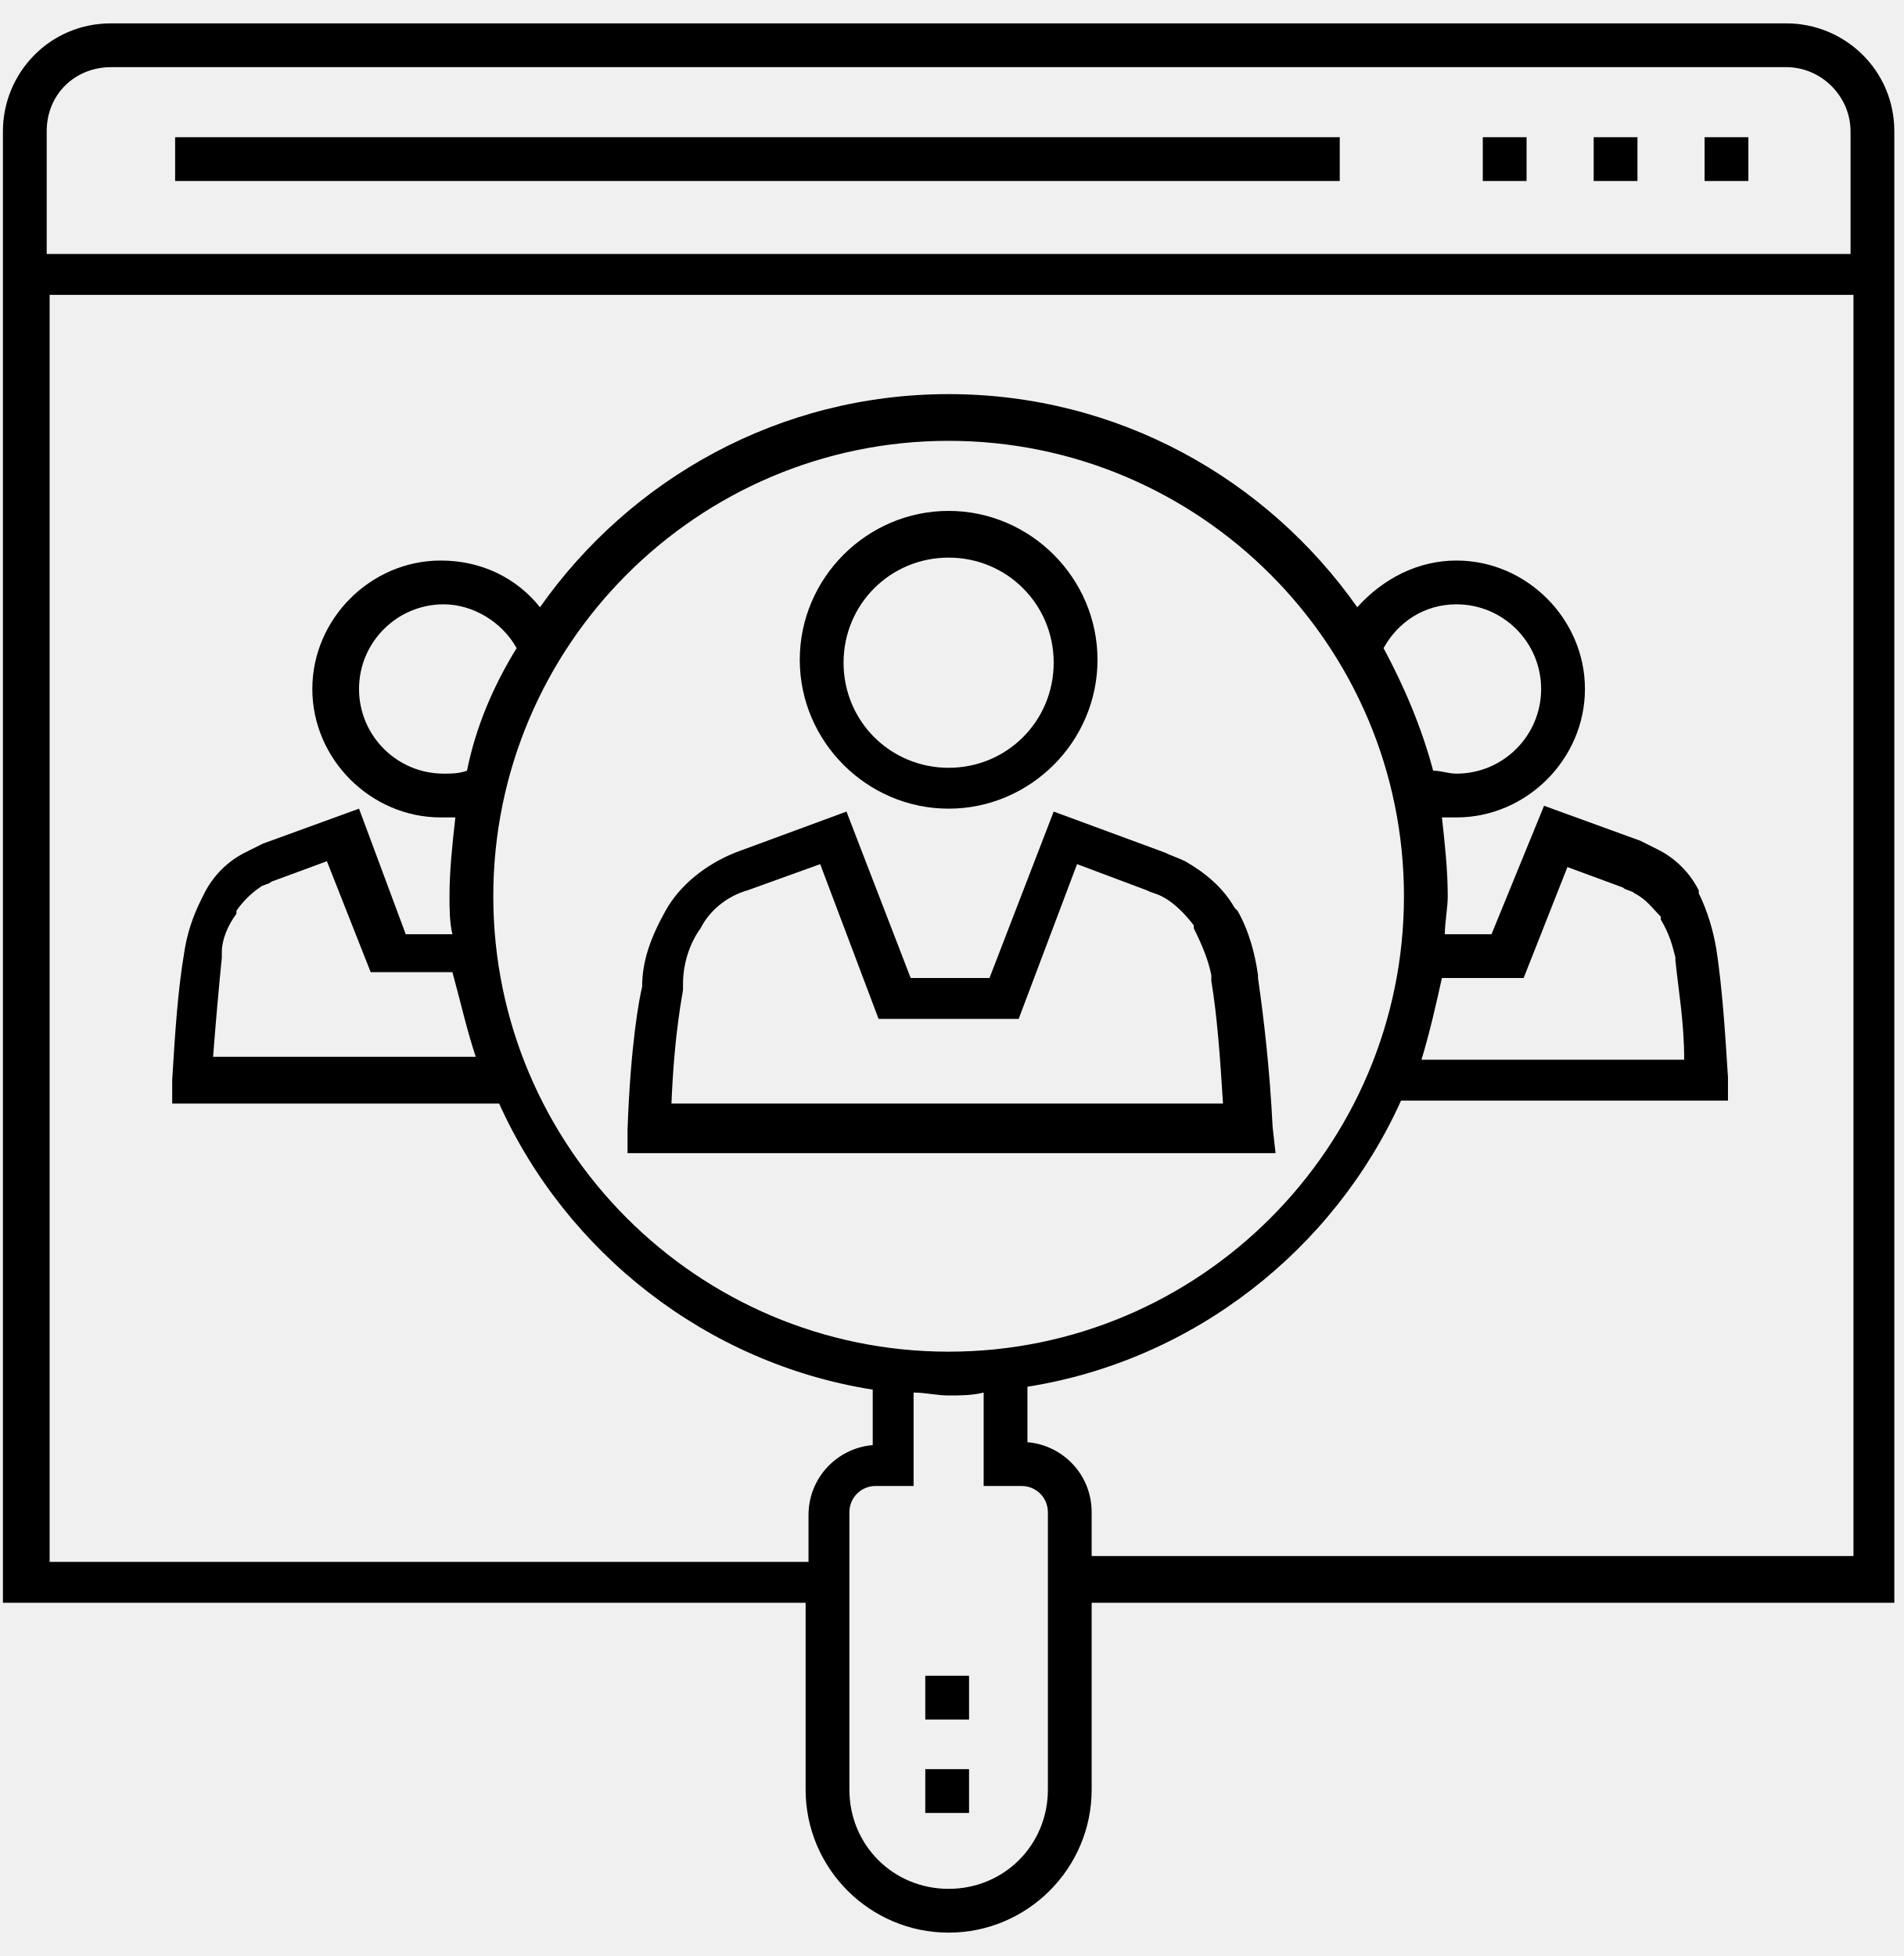
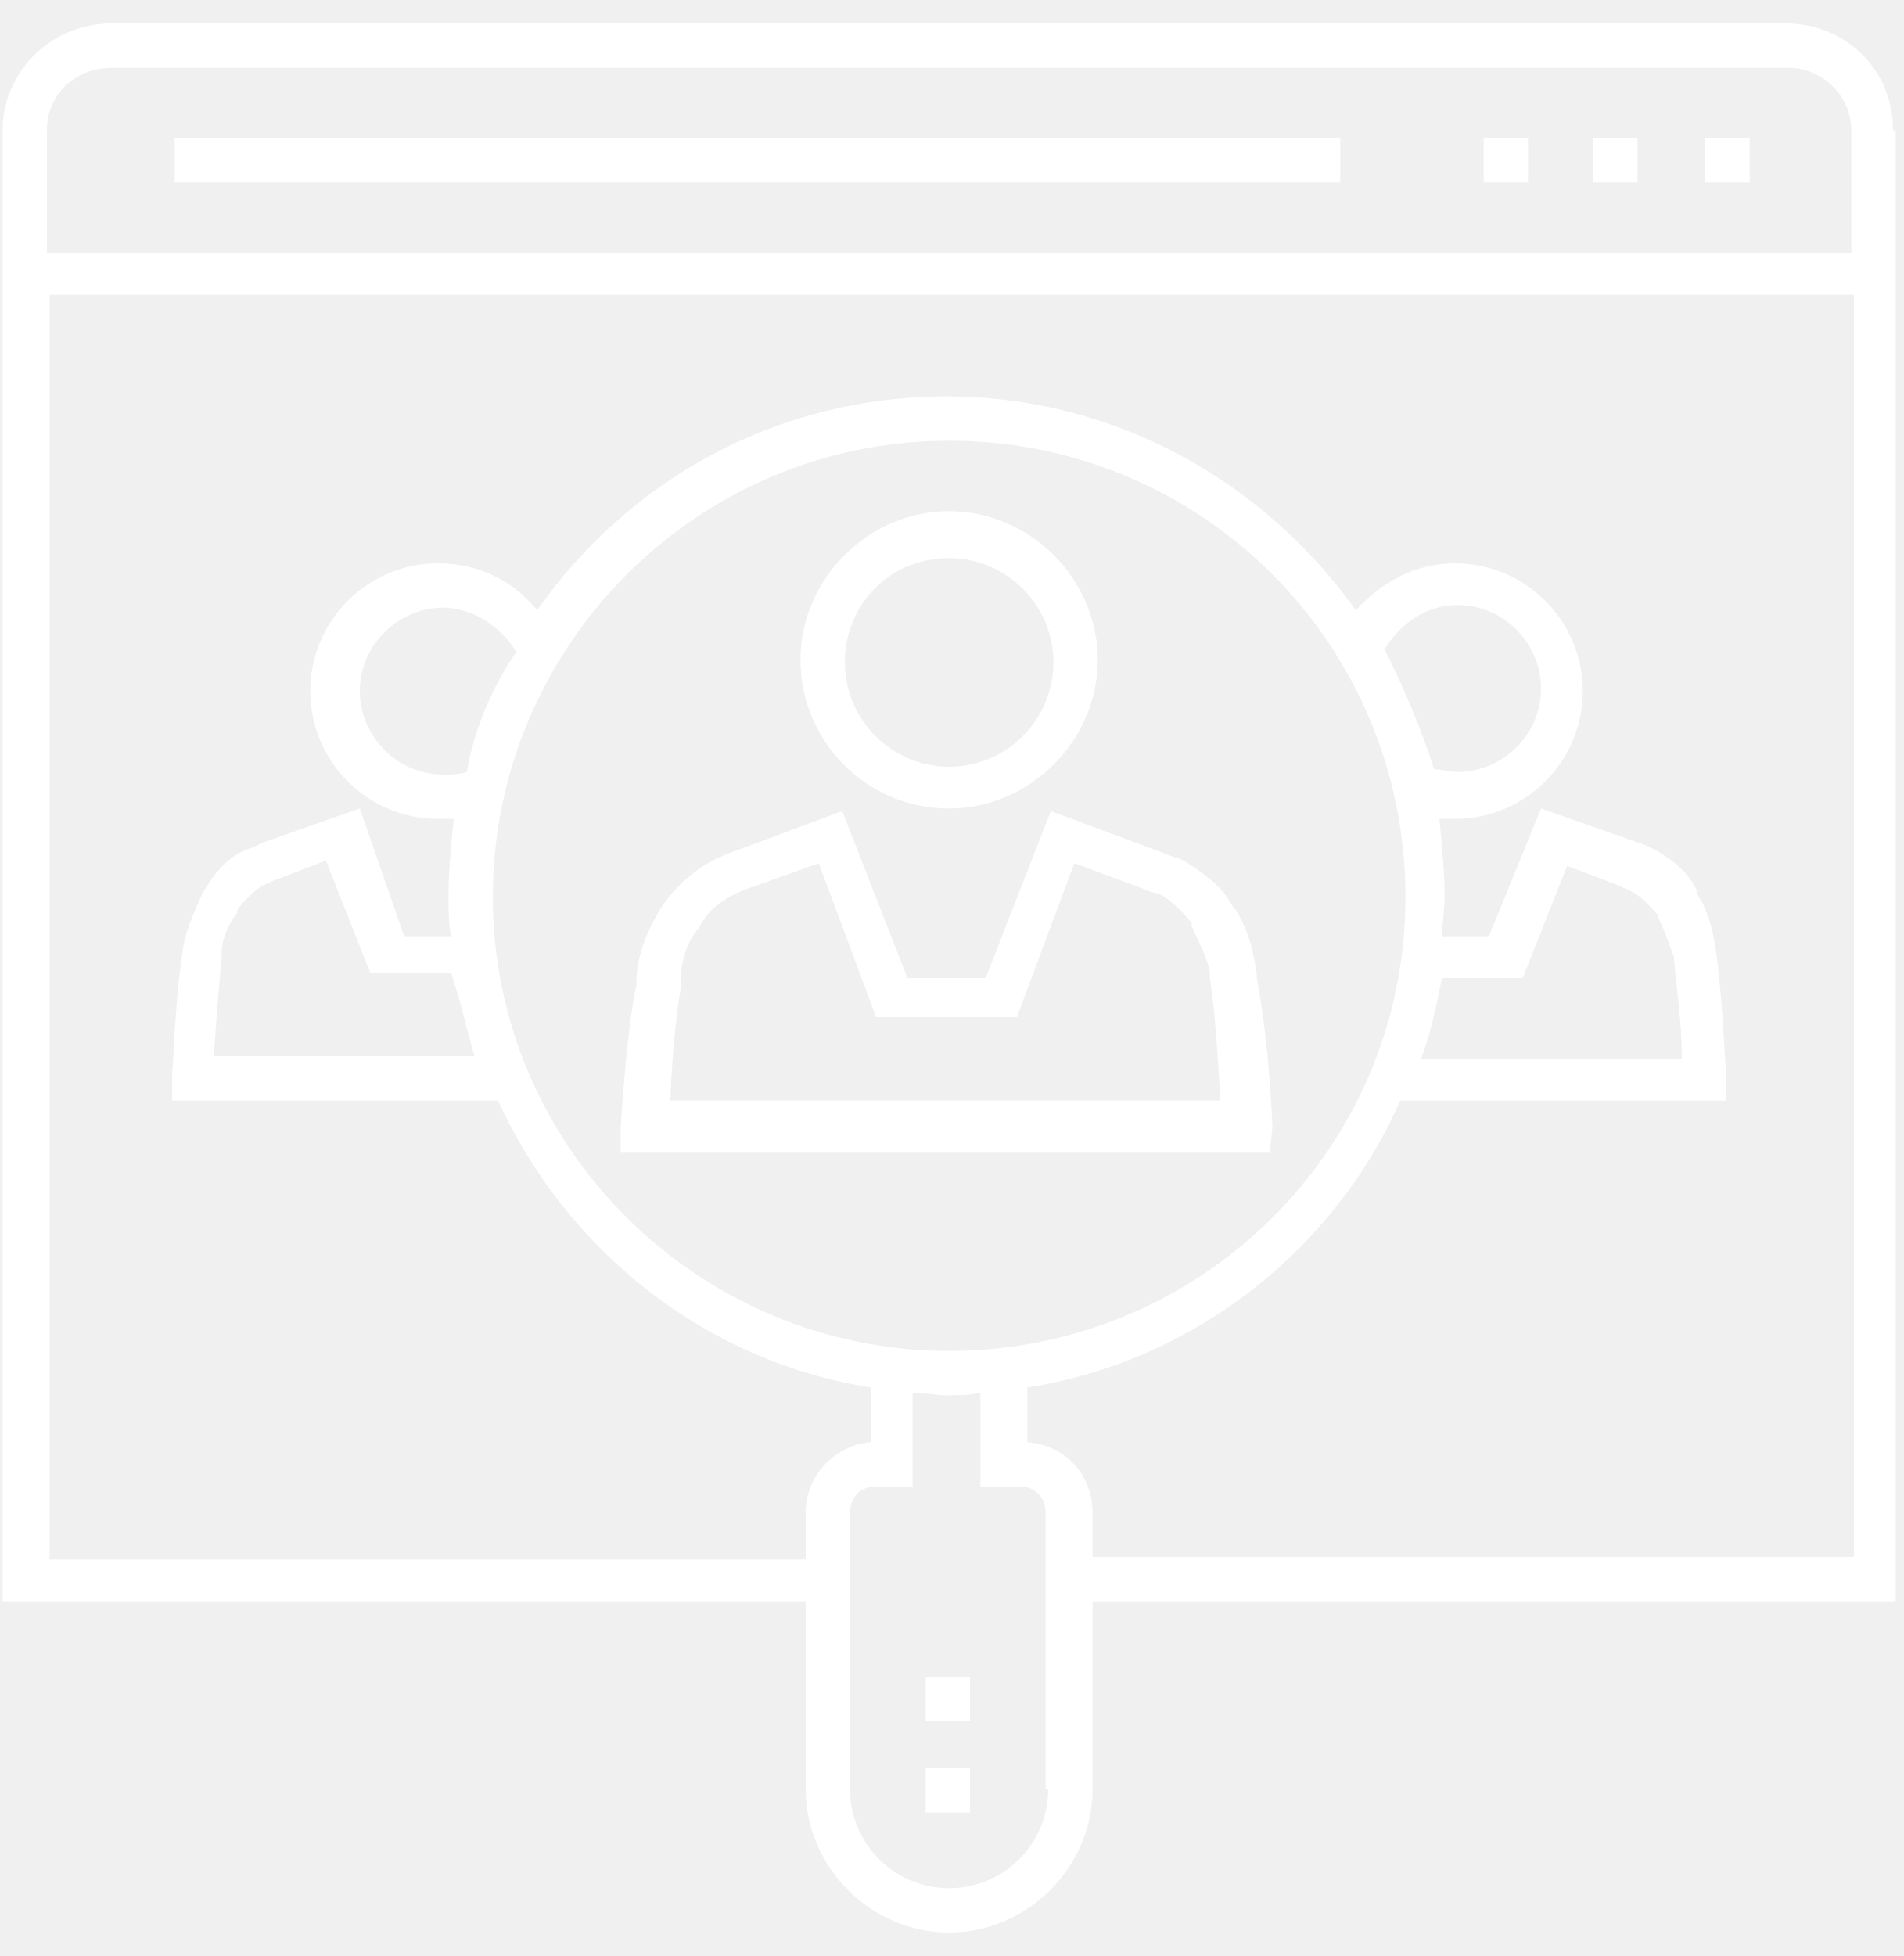
- <svg xmlns="http://www.w3.org/2000/svg" width="73px" height="75px" viewBox="0 0 73 75" version="1.1">
-   <defs />
-   <g id="Page-1" stroke="none" stroke-width="1" fill="none" fill-rule="evenodd">
+ <svg xmlns="http://www.w3.org/2000/svg" version="1.1" id="Layer_1" x="0px" y="0px" viewBox="0 0 73 75" style="enable-background:new 0 0 73 75;" xml:space="preserve">
+   <style type="text/css">
+ 	.st0{fill:#FFFFFF;}
+ </style>
+   <g id="Page-1">
    <g id="User-Research-Icon" transform="translate(-9, -8)">
-       <rect id="Rectangle-Copy-3" x="0" y="0" width="90" height="90" />
-       <g id="noun_996184_cc" transform="translate(9, 8)" fill="#000000" fill-rule="nonzero">
+       <g id="noun_996184_cc" transform="translate(9, 8)">
        <g id="Group">
-           <rect id="Rectangle-path" x="35.485" y="64.254" width="1.679" height="1.679" />
-           <rect id="Rectangle-path" x="35.485" y="67.836" width="1.679" height="1.679" />
-           <path d="M72.649,5.037 C72.649,2.687 70.746,0.896 68.507,0.896 L4.254,0.896 C1.903,0.896 0.112,2.799 0.112,5.037 L0.112,61.455 L30.896,61.455 L30.896,68.619 C30.896,71.642 33.358,74.104 36.381,74.104 C39.403,74.104 41.866,71.642 41.866,68.619 L41.866,61.455 L72.649,61.455 L72.649,5.037 Z M4.254,2.575 L68.507,2.575 C69.851,2.575 70.97,3.694 70.97,5.037 L70.97,9.739 L1.791,9.739 L1.791,5.037 C1.791,3.582 2.91,2.575 4.254,2.575 Z M40.187,68.619 C40.187,70.746 38.507,72.425 36.381,72.425 C34.254,72.425 32.575,70.746 32.575,68.619 L32.575,57.985 C32.575,57.425 33.022,56.978 33.582,56.978 L35.037,56.978 L35.037,53.396 C35.485,53.396 35.933,53.507 36.381,53.507 C36.828,53.507 37.276,53.507 37.724,53.396 L37.724,56.978 L39.179,56.978 C39.739,56.978 40.187,57.425 40.187,57.985 L40.187,68.619 Z M17.91,29.552 C17.575,29.664 17.351,29.664 17.015,29.664 C15.224,29.664 13.769,28.209 13.769,26.418 C13.769,24.627 15.224,23.172 17.015,23.172 C18.134,23.172 19.254,23.843 19.813,24.851 C18.918,26.306 18.246,27.873 17.91,29.552 Z M18.246,40.522 L8.172,40.522 C8.284,39.067 8.396,37.836 8.507,36.716 C8.507,36.604 8.507,36.604 8.507,36.493 C8.507,36.045 8.731,35.485 9.067,35.037 L9.067,34.925 C9.291,34.59 9.627,34.254 9.963,34.03 C10.075,33.918 10.299,33.918 10.41,33.806 L12.537,33.022 L14.216,37.276 L17.351,37.276 C17.687,38.507 17.91,39.515 18.246,40.522 Z M18.918,34.366 C18.918,24.739 26.754,16.903 36.381,16.903 C46.007,16.903 53.843,24.739 53.843,34.366 C53.843,43.993 46.007,51.828 36.381,51.828 C26.754,51.828 18.918,43.993 18.918,34.366 Z M55.299,37.5 L58.433,37.5 L60.112,33.246 L62.239,34.03 C62.351,34.142 62.575,34.142 62.687,34.254 C63.134,34.478 63.358,34.813 63.694,35.149 L63.694,35.261 C64.03,35.821 64.142,36.269 64.254,36.716 L64.254,36.828 C64.366,37.948 64.59,39.179 64.59,40.634 L54.515,40.634 C54.851,39.515 55.075,38.507 55.299,37.5 Z M53.06,24.851 C53.619,23.843 54.627,23.172 55.858,23.172 C57.649,23.172 59.104,24.627 59.104,26.418 C59.104,28.209 57.649,29.664 55.858,29.664 C55.522,29.664 55.299,29.552 54.963,29.552 C54.515,27.873 53.843,26.306 53.06,24.851 Z M41.866,59.776 L41.866,57.985 C41.866,56.53 40.746,55.41 39.403,55.299 L39.403,53.172 C45.784,52.164 51.157,47.91 53.731,42.201 L66.269,42.201 L66.269,41.306 C66.157,39.515 66.045,37.836 65.821,36.381 C65.709,35.709 65.485,34.925 65.149,34.254 L65.149,34.142 C64.813,33.47 64.254,32.91 63.582,32.575 C63.358,32.463 63.134,32.351 62.91,32.239 L59.216,30.896 L57.201,35.821 L55.41,35.821 C55.41,35.373 55.522,34.813 55.522,34.366 C55.522,33.358 55.41,32.351 55.299,31.343 C55.522,31.343 55.634,31.343 55.858,31.343 C58.545,31.343 60.784,29.104 60.784,26.418 C60.784,23.731 58.545,21.493 55.858,21.493 C54.403,21.493 53.06,22.164 52.052,23.284 C48.582,18.358 42.873,15.112 36.381,15.112 C29.888,15.112 24.179,18.358 20.709,23.284 C19.813,22.164 18.47,21.493 16.903,21.493 C14.216,21.493 11.978,23.731 11.978,26.418 C11.978,29.104 14.216,31.343 16.903,31.343 C17.127,31.343 17.239,31.343 17.463,31.343 C17.351,32.351 17.239,33.358 17.239,34.366 C17.239,34.813 17.239,35.373 17.351,35.821 L15.56,35.821 L13.769,31.007 L10.075,32.351 C9.851,32.463 9.627,32.575 9.403,32.687 C8.731,33.022 8.172,33.582 7.836,34.254 L7.724,34.478 C7.388,35.149 7.164,35.821 7.052,36.604 C6.828,37.948 6.716,39.515 6.604,41.418 L6.604,42.313 L19.142,42.313 C21.716,48.022 27.09,52.276 33.47,53.284 L33.47,55.41 C32.127,55.522 31.007,56.642 31.007,58.097 L31.007,59.888 L1.903,59.888 L1.903,11.306 L71.082,11.306 L71.082,59.664 L41.866,59.664 L41.866,59.776 Z" id="Shape" />
-           <rect id="Rectangle-path" x="56.866" y="5.261" width="1.679" height="1.679" />
-           <rect id="Rectangle-path" x="61.119" y="5.261" width="1.679" height="1.679" />
-           <rect id="Rectangle-path" x="65.373" y="5.261" width="1.679" height="1.679" />
-           <rect id="Rectangle-path" x="6.716" y="5.261" width="44.664" height="1.679" />
-           <path d="M48.806,43.209 C48.694,40.97 48.47,39.067 48.246,37.5 L48.246,37.388 C48.134,36.604 47.91,35.709 47.463,34.925 L47.351,34.813 C46.903,34.03 46.231,33.47 45.448,33.022 C45.224,32.91 44.888,32.799 44.664,32.687 L40.41,31.119 L37.948,37.5 L34.925,37.5 L32.463,31.119 L28.209,32.687 C27.09,33.134 26.082,33.918 25.522,34.925 C24.963,35.933 24.627,36.828 24.627,37.836 C24.515,38.284 24.179,40.075 24.067,43.321 L24.067,44.216 L48.918,44.216 L48.806,43.209 Z M25.746,42.425 C25.858,39.515 26.194,38.06 26.194,37.948 L26.194,37.724 C26.194,36.828 26.53,36.045 26.866,35.597 C27.201,34.925 27.873,34.366 28.657,34.142 L31.455,33.134 L33.694,39.067 L39.067,39.067 L41.306,33.134 L43.993,34.142 C44.216,34.254 44.328,34.254 44.552,34.366 C45,34.59 45.448,35.037 45.784,35.485 L45.784,35.597 C46.119,36.269 46.343,36.828 46.455,37.388 C46.455,37.388 46.455,37.5 46.455,37.612 C46.679,38.955 46.791,40.522 46.903,42.313 L25.746,42.313 L25.746,42.425 Z" id="Shape" />
-           <path d="M36.381,31.007 C39.515,31.007 42.09,28.433 42.09,25.299 C42.09,22.164 39.515,19.59 36.381,19.59 C33.246,19.59 30.672,22.164 30.672,25.299 C30.672,28.433 33.246,31.007 36.381,31.007 Z M36.381,21.381 C38.619,21.381 40.41,23.172 40.41,25.41 C40.41,27.649 38.619,29.44 36.381,29.44 C34.142,29.44 32.351,27.649 32.351,25.41 C32.351,23.172 34.142,21.381 36.381,21.381 Z" id="Shape" />
+           <rect id="Rectangle-path" x="35.5" y="64.3" class="st0" width="1.7" height="1.7" />
+           <rect id="Rectangle-path_1_" x="35.5" y="67.8" class="st0" width="1.7" height="1.7" />
+           <path id="Shape" class="st0" d="M72.6,5c0-2.4-1.9-4.1-4.1-4.1H4.3C1.9,0.9,0.1,2.8,0.1,5v56.4h30.8v7.2c0,3,2.5,5.5,5.5,5.5      s5.5-2.5,5.5-5.5v-7.2h30.8V5z M4.3,2.6h64.3C69.9,2.6,71,3.7,71,5v4.7H1.8V5C1.8,3.6,2.9,2.6,4.3,2.6z M40.2,68.6      c0,2.1-1.7,3.8-3.8,3.8s-3.8-1.7-3.8-3.8V58c0-0.6,0.4-1,1-1H35v-3.6c0.4,0,0.9,0.1,1.3,0.1s0.9,0,1.3-0.1V57h1.5      c0.6,0,1,0.4,1,1V68.6z M17.9,29.6c-0.3,0.1-0.6,0.1-0.9,0.1c-1.8,0-3.2-1.5-3.2-3.2c0-1.8,1.5-3.2,3.2-3.2      c1.1,0,2.2,0.7,2.8,1.7C18.9,26.3,18.2,27.9,17.9,29.6z M18.2,40.5H8.2c0.1-1.5,0.2-2.7,0.3-3.8c0-0.1,0-0.1,0-0.2      c0-0.4,0.2-1,0.6-1.5v-0.1c0.2-0.3,0.6-0.7,0.9-0.9c0.1-0.1,0.3-0.1,0.4-0.2l2.1-0.8l1.7,4.3h3.1C17.7,38.5,17.9,39.5,18.2,40.5      z M18.9,34.4c0-9.6,7.8-17.5,17.5-17.5s17.5,7.8,17.5,17.5S46,51.8,36.4,51.8S18.9,44,18.9,34.4z M55.3,37.5h3.1l1.7-4.3      l2.1,0.8c0.1,0.1,0.3,0.1,0.4,0.2c0.4,0.2,0.7,0.6,1,0.9v0.1c0.3,0.6,0.4,1,0.6,1.5v0.1c0.1,1.1,0.3,2.4,0.3,3.8H54.5      C54.9,39.5,55.1,38.5,55.3,37.5z M53.1,24.9c0.6-1,1.6-1.7,2.8-1.7c1.8,0,3.2,1.5,3.2,3.2c0,1.8-1.5,3.2-3.2,3.2      c-0.3,0-0.6-0.1-0.9-0.1C54.5,27.9,53.8,26.3,53.1,24.9z M41.9,59.8V58c0-1.5-1.1-2.6-2.5-2.7v-2.1c6.4-1,11.8-5.3,14.3-11h12.5      v-0.9c-0.1-1.8-0.2-3.5-0.4-4.9c-0.1-0.7-0.3-1.5-0.7-2.1v-0.1c-0.3-0.7-0.9-1.2-1.6-1.6c-0.2-0.1-0.4-0.2-0.7-0.3l-3.7-1.3      l-2,4.9h-1.8c0-0.4,0.1-1,0.1-1.5c0-1-0.1-2-0.2-3c0.2,0,0.3,0,0.6,0c2.7,0,4.9-2.2,4.9-4.9s-2.2-4.9-4.9-4.9      c-1.5,0-2.8,0.7-3.8,1.8c-3.5-4.9-9.2-8.2-15.7-8.2s-12.2,3.2-15.7,8.2c-0.9-1.1-2.2-1.8-3.8-1.8c-2.7,0-4.9,2.2-4.9,4.9      s2.2,4.9,4.9,4.9c0.2,0,0.3,0,0.6,0c-0.1,1-0.2,2-0.2,3c0,0.4,0,1,0.1,1.5h-1.8L13.8,31l-3.7,1.3c-0.2,0.1-0.4,0.2-0.7,0.3      c-0.7,0.3-1.2,0.9-1.6,1.6l-0.1,0.2c-0.3,0.7-0.6,1.3-0.7,2.1c-0.2,1.3-0.3,2.9-0.4,4.8v0.9h12.5c2.6,5.7,7.9,10,14.3,11v2.1      c-1.3,0.1-2.5,1.2-2.5,2.7v1.8H1.9V11.3h69.2v48.4H41.9V59.8z" />
+           <rect id="Rectangle-path_2_" x="56.9" y="5.3" class="st0" width="1.7" height="1.7" />
+           <rect id="Rectangle-path_3_" x="61.1" y="5.3" class="st0" width="1.7" height="1.7" />
+           <rect id="Rectangle-path_4_" x="65.4" y="5.3" class="st0" width="1.7" height="1.7" />
+           <rect id="Rectangle-path_5_" x="6.7" y="5.3" class="st0" width="44.7" height="1.7" />
+           <path id="Shape_1_" class="st0" d="M48.8,43.2c-0.1-2.2-0.3-4.1-0.6-5.7v-0.1c-0.1-0.8-0.3-1.7-0.8-2.5l-0.1-0.1      c-0.4-0.8-1.1-1.3-1.9-1.8c-0.2-0.1-0.6-0.2-0.8-0.3l-4.3-1.6l-2.5,6.4h-3l-2.5-6.4l-4.3,1.6c-1.1,0.4-2.1,1.2-2.7,2.2      s-0.9,1.9-0.9,2.9c-0.1,0.4-0.4,2.2-0.6,5.5v0.9h24.9L48.8,43.2z M25.7,42.4c0.1-2.9,0.4-4.4,0.4-4.5v-0.2      c0-0.9,0.3-1.7,0.7-2.1c0.3-0.7,1-1.2,1.8-1.5l2.8-1l2.2,5.9h5.4l2.2-5.9l2.7,1c0.2,0.1,0.3,0.1,0.6,0.2      c0.4,0.2,0.9,0.7,1.2,1.1v0.1c0.3,0.7,0.6,1.2,0.7,1.8c0,0,0,0.1,0,0.2c0.2,1.3,0.3,2.9,0.4,4.7H25.7V42.4z" />
+           <path id="Shape_2_" class="st0" d="M36.4,31c3.1,0,5.7-2.6,5.7-5.7s-2.6-5.7-5.7-5.7c-3.1,0-5.7,2.6-5.7,5.7S33.2,31,36.4,31z       M36.4,21.4c2.2,0,4,1.8,4,4s-1.8,4-4,4c-2.2,0-4-1.8-4-4S34.1,21.4,36.4,21.4z" />
        </g>
      </g>
    </g>
  </g>
</svg>
